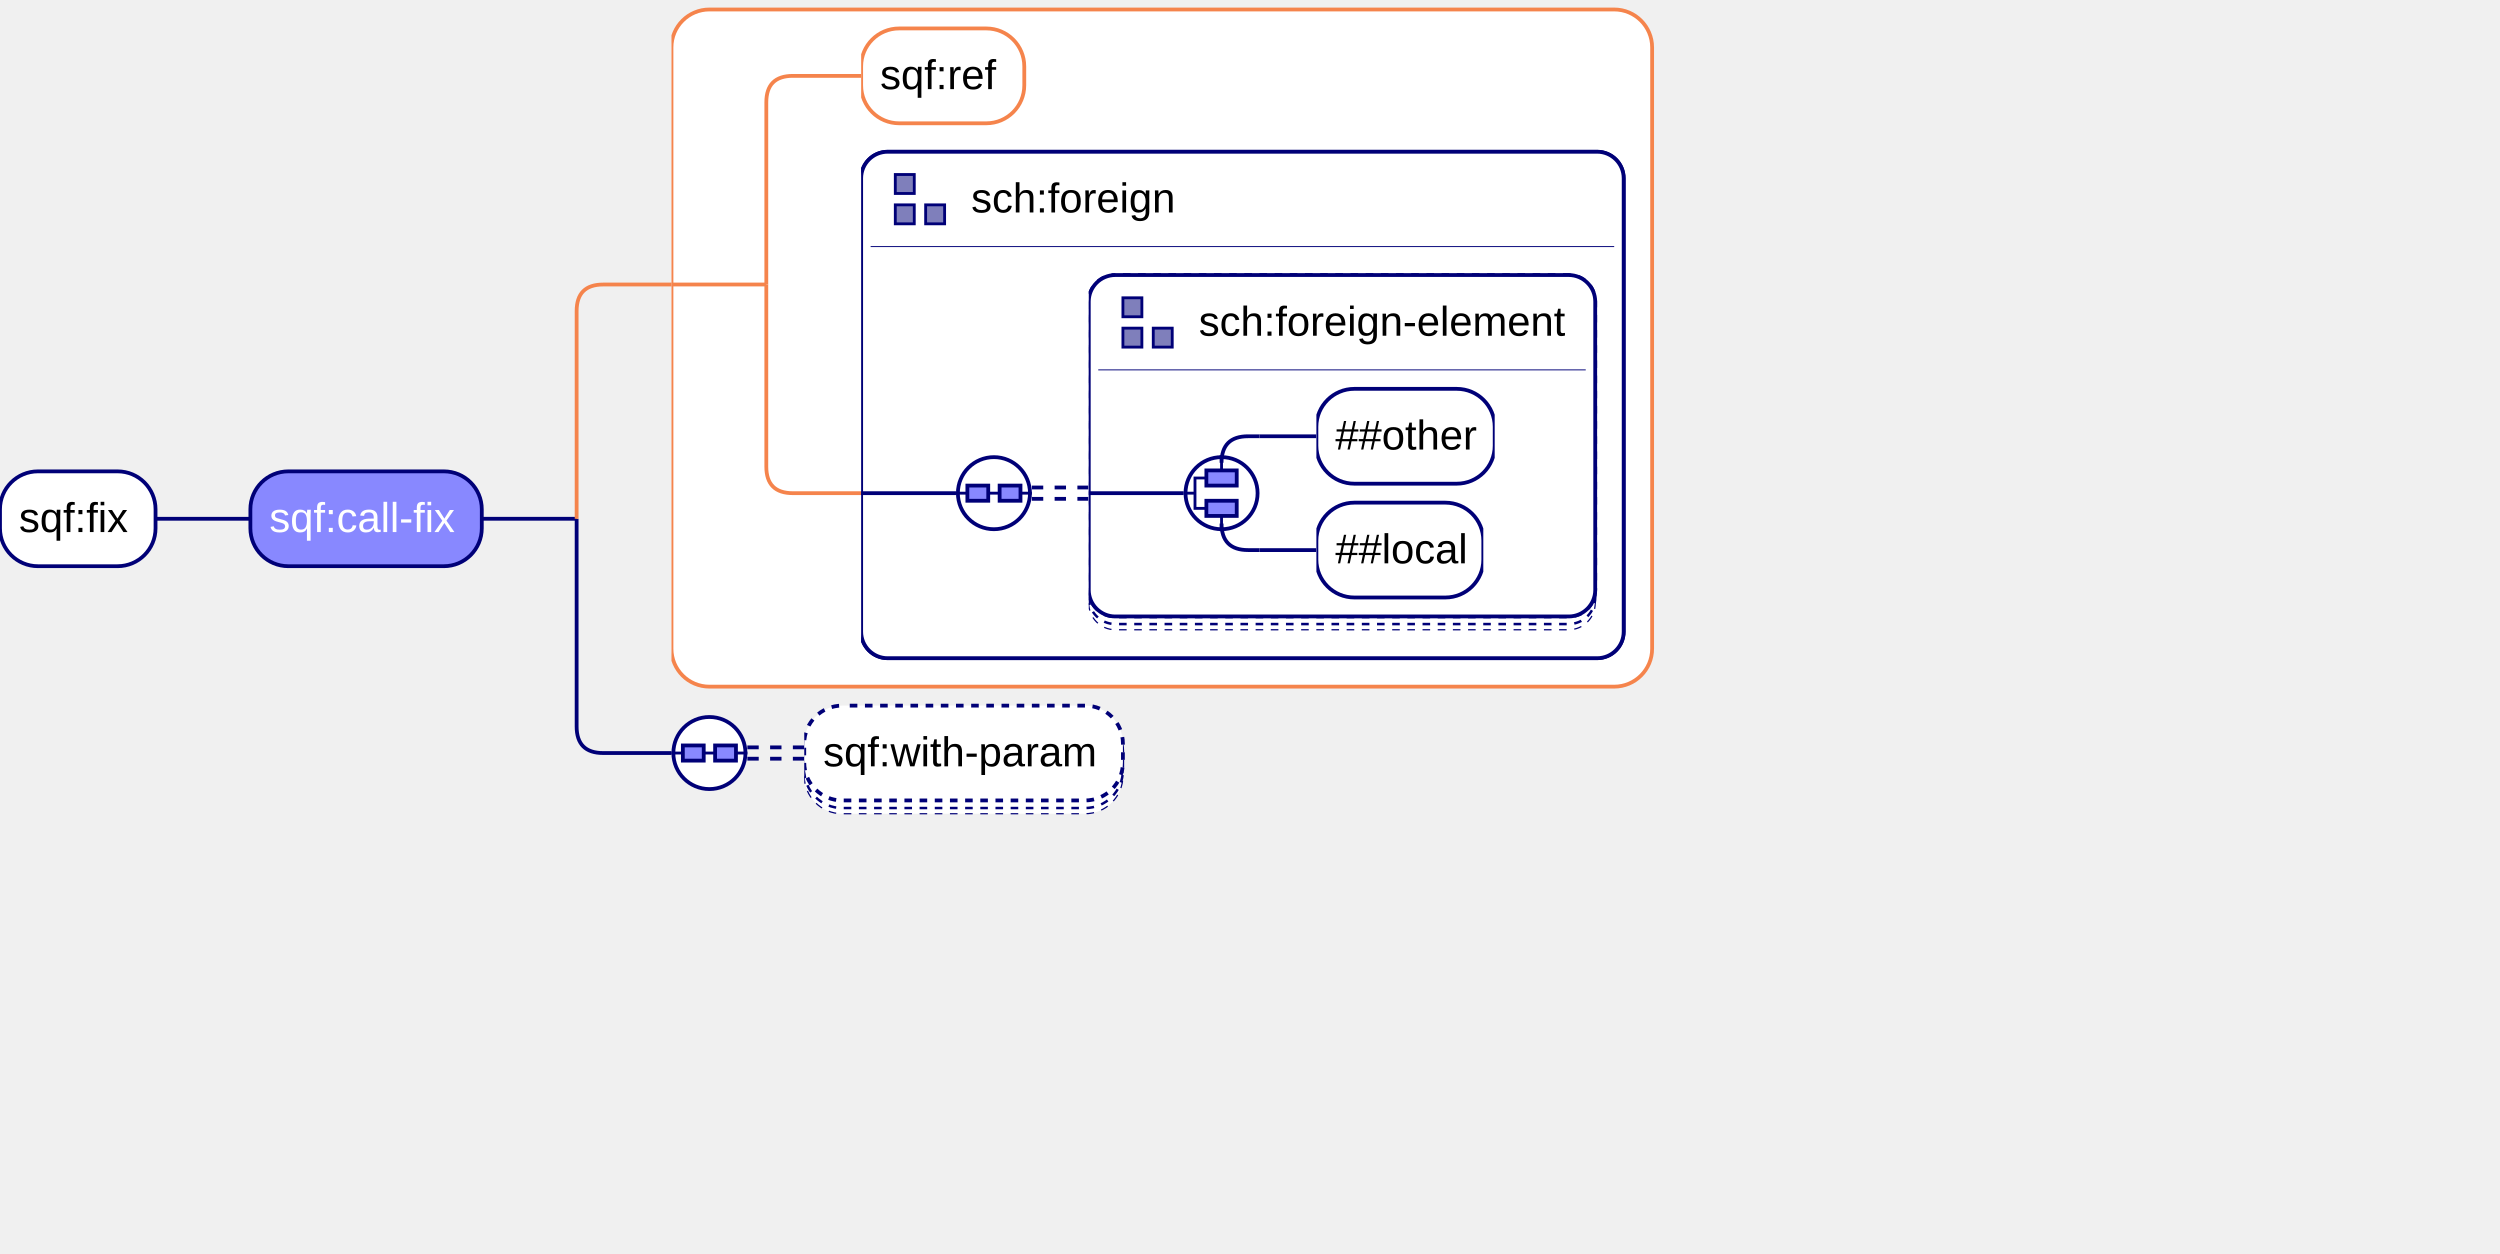
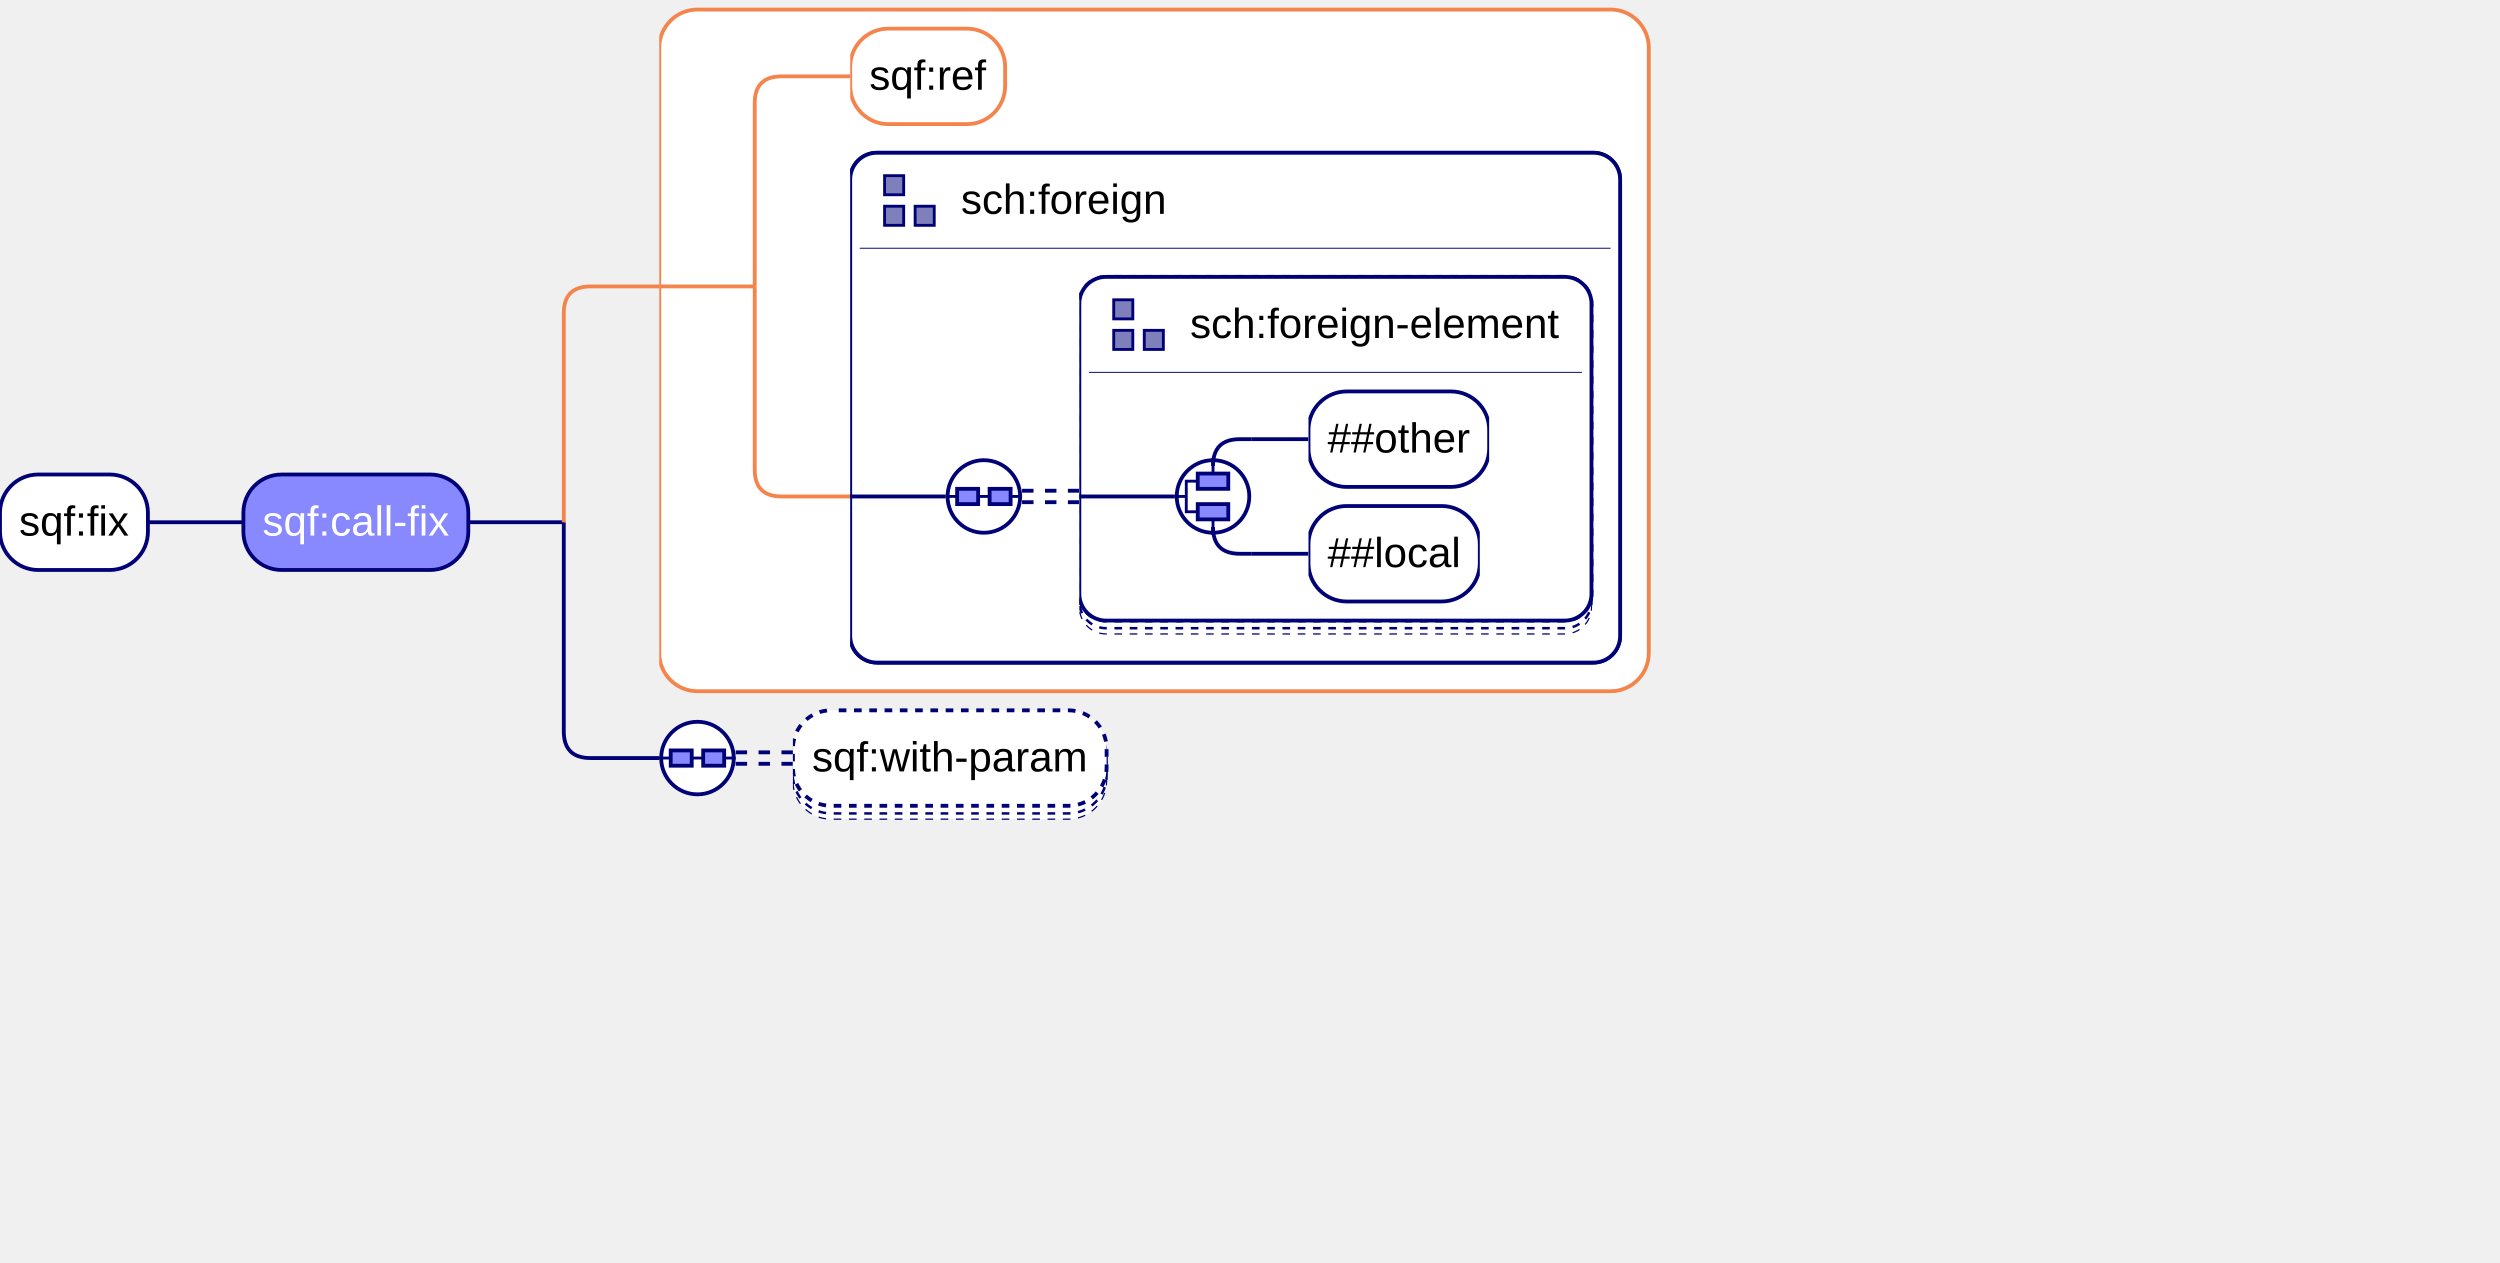
- <svg xmlns="http://www.w3.org/2000/svg" xmlns:ns1="http://www.schematron-quickfix.com/validator/process" xmlns:xlink="http://www.w3.org/1999/xlink" width="659" height="330.5" id="modeld10e457_sqf_call-fix" ns1:width="659" ns1:height="330.5">
-   <g alignment-baseline="baseline" transform="translate(66, 124.25)" id="modeld10e457_elementRef_d10e457" ns1:width="66" ns1:height="124.25">
+ <svg xmlns="http://www.w3.org/2000/svg" xmlns:ns1="http://www.schematron-quickfix.com/validator/process" xmlns:xlink="http://www.w3.org/1999/xlink" width="654.628" height="330.5" id="modeld12e478_sqf_call-fix" ns1:width="654.62841796875" ns1:height="330.5">
+   <g alignment-baseline="baseline" transform="translate(63.72998, 124.25)" id="modeld12e478_elementRef_d12e478" ns1:width="63.72998046875" ns1:height="124.25">
    <g>
-       <rect width="61" height="25" rx="10" ry="10" stroke="#007" stoke-width="1" fill="#88f" />
+       <rect width="58.898" height="25" rx="10" ry="10" stroke="#007" stoke-width="1" fill="#88f" />
    </g>
    <text x="5" y="16" fill="white" font-family="arial, helvetica, sans-serif" font-size="11">sqf:call-fix</text>
  </g>
-   <g transform="translate(127, 0)" ns1:width="628" ns1:height="330.5">
-     <svg width="501" height="330.5" class="objectPaths" ns1:width="501" ns1:height="330.5">
+   <g transform="translate(122.6284, 0)" ns1:width="621.76220703125" ns1:height="330.5">
+     <svg width="499.134" height="330.5" class="objectPaths" ns1:width="499.1337890625" ns1:height="330.5">
      <path stroke="#007" stroke-width="1" fill="none" d="M 0 136.75 L 25 136.75" />
      <path stroke="#007" stroke-width="1" fill="none" d="M 50 198.5 L 32 198.5 Q 25 198.5 25 191.5 L 25 136.75" />
-       <g transform="translate(50,                                         183.5)" ns1:width="501" ns1:height="330.5">
-         <svg width="451" height="147" class="sequence" ns1:width="451" ns1:height="147">
+       <g transform="translate(50,                                         183.5)" ns1:width="499.1337890625" ns1:height="330.5">
+         <svg width="449.134" height="147" class="sequence" ns1:width="449.1337890625" ns1:height="147">
          <g transform="translate(0,5)" ns1:width="20" ns1:height="25">
            <svg width="20" height="20" ns1:width="20" ns1:height="20">
              <g>
                <circle r="9.5" stroke="#007" stroke-width="1" cx="10" cy="10" fill="white" />
                <g>
                  <path d="M 0 10                          L 3 10                         M 8.5 10                         L 11.5 10                         M 17 10                         L 20 10" stroke="#007" fill="none" stroke-width="0.75" />
                  <g transform="translate(3, 8)" ns1:width="3" ns1:height="8">
                    <rect width="5.5" height="4" fill="#88f" stroke-width="1" stroke="#007" />
                  </g>
                  <g transform="translate(11.5, 8)" ns1:width="11.5" ns1:height="8">
                    <rect width="5.5" height="4" fill="#88f" stroke-width="1" stroke="#007" />
                  </g>
                </g>
              </g>
            </svg>
          </g>
-           <g transform="translate(20,0)" ns1:width="451" ns1:height="147">
-             <svg width="431" height="147" class="objectPaths" ns1:width="431" ns1:height="147">
+           <g transform="translate(20,0)" ns1:width="449.1337890625" ns1:height="147">
+             <svg width="429.134" height="147" class="objectPaths" ns1:width="429.1337890625" ns1:height="147">
              <path stroke="#007" stroke-width="1" fill="none" d="M 0 13.5 L 15 13.5" stroke-dasharray="3,3" />
              <path stroke="#007" stroke-width="1" fill="none" d="M 0 16.5 L 15 16.5" stroke-dasharray="3,3" />
-               <g transform="translate(15,                                         0)" ns1:width="431" ns1:height="147">
-                 <svg width="416" height="147" class="element_ref" ns1:width="416" ns1:height="147">
+               <g transform="translate(15,                                         0)" ns1:width="429.1337890625" ns1:height="147">
+                 <svg width="414.134" height="147" class="element_ref" ns1:width="414.1337890625" ns1:height="147">
                  <g alignment-baseline="baseline" class="svg-element-ref" transform="translate(0, 2.5)" ns1:width="0" ns1:height="2.5">
-                     <g id="modeld10e457_elementRef_d10e479">
-                       <rect height="25" width="84" rx="10" ry="10" stroke="#007" stoke-width="1" fill="white" stroke-dashoffset="2" stroke-dasharray="2" y="3.5" stroke-width="0.33" />
-                       <rect height="25" width="84" rx="10" ry="10" stroke="#007" stoke-width="1" fill="white" stroke-dashoffset="2" stroke-dasharray="2" y="2" stroke-width="0.66" />
-                       <rect height="25" width="84" rx="10" ry="10" stroke="#007" stoke-width="1" fill="white" stroke-dashoffset="2" stroke-dasharray="2">
-                         <set attributeName="fill" to="#88f" begin="modeld10e457_elementRef_d10e479.mouseover" end="modeld10e457_elementRef_d10e479.mouseout" />
+                     <g id="modeld12e478_elementRef_d12e500">
+                       <rect height="25" width="82.134" rx="10" ry="10" stroke="#007" stoke-width="1" fill="white" stroke-dashoffset="2" stroke-dasharray="2" y="3.5" stroke-width="0.33" />
+                       <rect height="25" width="82.134" rx="10" ry="10" stroke="#007" stoke-width="1" fill="white" stroke-dashoffset="2" stroke-dasharray="2" y="2" stroke-width="0.66" />
+                       <rect height="25" width="82.134" rx="10" ry="10" stroke="#007" stoke-width="1" fill="white" stroke-dashoffset="2" stroke-dasharray="2">
+                         <set attributeName="fill" to="#88f" begin="modeld12e478_elementRef_d12e500.mouseover" end="modeld12e478_elementRef_d12e500.mouseout" />
                      </rect>
                      <a xlink:href="#sqf_with-param" target="_top">
                        <text x="5" y="16" fill="black" font-family="arial, helvetica, sans-serif" font-size="11">
-                           <set attributeName="fill" to="#fff" begin="modeld10e457_elementRef_d10e479.mouseover" end="modeld10e457_elementRef_d10e479.mouseout" />sqf:with-param</text>
+                           <set attributeName="fill" to="#fff" begin="modeld12e478_elementRef_d12e500.mouseover" end="modeld12e478_elementRef_d12e500.mouseout" />sqf:with-param</text>
                      </a>
                    </g>
                  </g>
-                   <g transform="translate(84, 0)" ns1:width="416" ns1:height="147">
+                   <g transform="translate(82.13379, 0)" ns1:width="414.1337890625" ns1:height="147">
                    <svg width="332" height="147" class="annotation" ns1:width="332" ns1:height="147">
                      <g visibility="hidden" style="z-index:1000">
-                         <set attributeName="visibility" to="visible" begin="modeld10e457_elementRef_d10e479.mouseover" end="modeld10e457_elementRef_d10e479.mouseout" />
+                         <set attributeName="visibility" to="visible" begin="modeld12e478_elementRef_d12e500.mouseover" end="modeld12e478_elementRef_d12e500.mouseout" />
                        <g transform="translate(1,1)" ns1:width="321" ns1:height="136">
                          <path d="M 20 0 Q 10 0 10 10 L 10 10 L 0 15 L 10 20 L 10 130 Q 10 140 20 140 L 320 140 Q 330 140 330 130 L 330 10 Q 330 0 320 0 Z" fill="white" opacity="1" stroke="#007" stroke-width="1" />
                          <path d="M 20 0 Q 10 0 10 10 L 10 10 L 0 15 L 10 20 L 10 130 Q 10 140 20 140 L 320 140 Q 330 140 330 130 L 330 10 Q 330 0 320 0 Z" fill="#007" opacity="0.1" stroke="#007" stroke-width="1" />
                          <path d="M 20 0 Q 10 0 10 10 L 10 10 L 0 15 L 10 20 L 10 130 Q 10 140 20 140 L 320 140 Q 330 140 330 130 L 330 10 Q 330 0 320 0 Z" fill="none" opacity="1" stroke="#007" stroke-width="1" />
                          <g transform="translate(20,5)" ns1:width="320" ns1:height="23">
                            <svg width="300" height="18" class="text_box" ns1:width="300" ns1:height="18">
                              <text fill="black" font-family="arial, helvetica, sans-serif" font-size="11" font-weight="bold">
                                <tspan y="16" x="0">Documentation</tspan>
                              </text>
                            </svg>
                          </g>
                          <g transform="translate(20,23)" ns1:width="320" ns1:height="79">
                            <svg width="300" height="56" class="text_box" ns1:width="300" ns1:height="56">
                              <text fill="black" font-family="arial, helvetica, sans-serif" font-size="11">
                                <tspan y="16" x="0">With </tspan>
                                <tspan y="16">the </tspan>
                                <tspan y="16">help </tspan>
                                <tspan y="16">of </tspan>
                                <tspan y="16">this </tspan>
                                <tspan y="16">element, </tspan>
                                <tspan y="16">QuickFix </tspan>
                                <tspan y="16">calls </tspan>
                                <tspan y="16">can </tspan>
                                <tspan y="16">be </tspan>
-                                 <tspan y="16">specified. </tspan>
-                                 <tspan y="32" x="0">A </tspan>
+                                 <tspan y="32" x="0">specified. </tspan>
+                                 <tspan y="32">A </tspan>
                                <tspan y="32">sqf:with-</tspan>
                                <tspan y="32">param </tspan>
                                <tspan y="32">element </tspan>
                                <tspan y="32">refers </tspan>
                                <tspan y="32">to </tspan>
                                <tspan y="32">a </tspan>
                                <tspan y="32">parameter </tspan>
                                <tspan y="32">of </tspan>
-                                 <tspan y="32">the </tspan>
-                                 <tspan y="32">called </tspan>
-                                 <tspan y="48" x="0">QuickFix.</tspan>
+                                 <tspan y="48" x="0">the </tspan>
+                                 <tspan y="48">called </tspan>
+                                 <tspan y="48">QuickFix.</tspan>
                              </text>
                            </svg>
                          </g>
                          <g transform="translate(20,79)" ns1:width="320" ns1:height="135">
                            <svg width="300" height="56" class="text_box" ns1:width="300" ns1:height="56">
                              <text fill="black" font-family="arial, helvetica, sans-serif" font-size="11">
                                <tspan y="16" x="0">The </tspan>
                                <tspan y="16">content </tspan>
                                <tspan y="16">or </tspan>
                                <tspan y="16">the </tspan>
                                <tspan y="16">select </tspan>
                                <tspan y="16">attribute </tspan>
                                <tspan y="16">define </tspan>
                                <tspan y="16">the </tspan>
                                <tspan y="16">value </tspan>
                                <tspan y="16">of </tspan>
                                <tspan y="16">the </tspan>
                                <tspan y="32" x="0">parameter. </tspan>
                                <tspan y="32">If </tspan>
                                <tspan y="32">there </tspan>
                                <tspan y="32">is </tspan>
                                <tspan y="32">content, </tspan>
                                <tspan y="32">the </tspan>
                                <tspan y="32">sqf:with-</tspan>
                                <tspan y="32">param </tspan>
                                <tspan y="32">element </tspan>
                                <tspan y="48" x="0">should </tspan>
                                <tspan y="48">not </tspan>
                                <tspan y="48">have </tspan>
                                <tspan y="48">a </tspan>
                                <tspan y="48">select </tspan>
                                <tspan y="48">attribute.</tspan>
                              </text>
                            </svg>
                          </g>
                        </g>
                      </g>
                    </svg>
                  </g>
                </svg>
              </g>
            </svg>
          </g>
        </svg>
      </g>
      <path stroke="#F5844C" stroke-width="1" fill="none" d="M 50 75 L 32 75 Q 25 75 25 82 L 25 136.75" />
-       <g transform="translate(50,                                         0)" ns1:width="475" ns1:height="183.5">
-         <svg width="425" height="183.5" class="attribute_box" ns1:width="425" ns1:height="183.5">
-           <g transform="translate(0, 2.5)" ns1:width="425" ns1:height="178.5">
-             <rect height="178.5" width="258.5" rx="10" ry="10" stroke="#F5844C" stoke-width="1" fill="white" />
-             <g transform="translate(0, 2.5)" ns1:width="425" ns1:height="176">
-               <svg width="425" height="173.5" class="objectPaths" ns1:width="425" ns1:height="173.5">
+       <g transform="translate(50,                                         0)" ns1:width="472.56689453125" ns1:height="183.5">
+         <svg width="422.567" height="183.5" class="attribute_box" ns1:width="422.56689453125" ns1:height="183.5">
+           <g transform="translate(0, 2.5)" ns1:width="422.56689453125" ns1:height="178.5">
+             <rect height="178.5" width="259.104" rx="10" ry="10" stroke="#F5844C" stoke-width="1" fill="white" />
+             <g transform="translate(0, 2.5)" ns1:width="422.56689453125" ns1:height="176">
+               <svg width="422.567" height="173.5" class="objectPaths" ns1:width="422.56689453125" ns1:height="173.5">
                <path stroke="#F5844C" stroke-width="1" fill="none" d="M 0 70 L 25 70" />
                <path stroke="#F5844C" stroke-width="1" fill="none" d="M 50 125 L 32 125 Q 25 125 25 118 L 25 70" />
-                 <g transform="translate(50,                                         30)" ns1:width="256" ns1:height="173.5">
-                   <svg width="206" height="143.5" class="element_group" ns1:width="206" ns1:height="143.5">
-                     <g transform="translate(0, 5)" id="modeld10e457_group_d10e491" ns1:width="199.5" ns1:height="136">
-                       <rect width="201" height="133.5" rx="7" ry="7" fill="white" stroke="#007" stroke-width="1" />
-                       <rect width="201" height="133.5" rx="7" ry="7" fill="white" stroke="#007" stroke-width="1" />
+                 <g transform="translate(50,                                         30)" ns1:width="256.6044921875" ns1:height="173.5">
+                   <svg width="206.604" height="143.5" class="element_group" ns1:width="206.6044921875" ns1:height="143.5">
+                     <g transform="translate(0, 5)" id="modeld12e478_group_d12e512" ns1:width="200.1044921875" ns1:height="136">
+                       <rect width="201.604" height="133.5" rx="7" ry="7" fill="white" stroke="#007" stroke-width="1" />
+                       <rect width="201.604" height="133.5" rx="7" ry="7" fill="white" stroke="#007" stroke-width="1" />
                      <a xlink:href="#sch_foreign" target="_top">
-                         <svg width="90" height="25" ns1:width="90" ns1:height="25">
+                         <svg width="88.808" height="25" ns1:width="88.8076171875" ns1:height="25">
                          <g transform="translate(3,3)" ns1:width="3" ns1:height="3">
                            <rect width="5" height="5" x="6" y="3" fill="#007" opacity="0.5" />
                            <rect width="5" height="5" x="6" y="11" fill="#007" opacity="0.5" />
                            <rect width="5" height="5" x="14" y="11" fill="#007" opacity="0.5" />
                            <rect width="5" height="5" x="6" y="3" fill="none" stroke="#007" stroke-width="0.75" opacity="1" />
                            <rect width="5" height="5" x="6" y="11" fill="none" stroke="#007" stroke-width="0.75" opacity="1" />
                            <rect width="5" height="5" x="14" y="11" fill="none" stroke="#007" stroke-width="0.75" opacity="1" />
                            <text x="26" y="13" fill="black" font-family="arial, helvetica, sans-serif" font-size="11">sch:foreign</text>
                          </g>
                        </svg>
-                         <path d="M 2.5 25 L 198.5 25" fill="none" stroke="#007" stroke-width="0.25" />
+                         <path d="M 2.5 25 L 199.104 25" fill="none" stroke="#007" stroke-width="0.25" />
                      </a>
-                       <g transform="translate(199.5, 0)" ns1:width="199.5" ns1:height="0" />
-                       <g transform="translate(0, 27.5)" ns1:width="198.5" ns1:height="131">
-                         <svg width="198.5" height="103.5" class="objectPaths" ns1:width="198.5" ns1:height="103.5">
+                       <g transform="translate(200.1045, 0)" ns1:width="200.1044921875" ns1:height="0" />
+                       <g transform="translate(0, 27.5)" ns1:width="199.1044921875" ns1:height="131">
+                         <svg width="199.104" height="103.5" class="objectPaths" ns1:width="199.1044921875" ns1:height="103.5">
                          <path stroke="#007" stroke-width="1" fill="none" d="M 0 62.5 L 25 62.5" />
-                           <g transform="translate(25,                                         0)" ns1:width="198.5" ns1:height="103.5">
-                             <svg width="173.5" height="103.5" class="sequence" ns1:width="173.5" ns1:height="103.5">
+                           <g transform="translate(25,                                         0)" ns1:width="199.1044921875" ns1:height="103.5">
+                             <svg width="174.104" height="103.5" class="sequence" ns1:width="174.1044921875" ns1:height="103.5">
                              <g transform="translate(0,52.5)" ns1:width="20" ns1:height="72.5">
                                <svg width="20" height="20" ns1:width="20" ns1:height="20">
                                  <g>
                                    <circle r="9.5" stroke="#007" stroke-width="1" cx="10" cy="10" fill="white" />
                                    <g>
                                      <path d="M 0 10                          L 3 10                         M 8.5 10                         L 11.5 10                         M 17 10                         L 20 10" stroke="#007" fill="none" stroke-width="0.75" />
                                      <g transform="translate(3, 8)" ns1:width="3" ns1:height="8">
                                        <rect width="5.5" height="4" fill="#88f" stroke-width="1" stroke="#007" />
                                      </g>
                                      <g transform="translate(11.5, 8)" ns1:width="11.5" ns1:height="8">
                                        <rect width="5.5" height="4" fill="#88f" stroke-width="1" stroke="#007" />
                                      </g>
                                    </g>
                                  </g>
                                </svg>
                              </g>
-                               <g transform="translate(20,0)" ns1:width="173.5" ns1:height="103.5">
-                                 <svg width="153.5" height="103.5" class="objectPaths" ns1:width="153.5" ns1:height="103.5">
+                               <g transform="translate(20,0)" ns1:width="174.1044921875" ns1:height="103.5">
+                                 <svg width="154.104" height="103.5" class="objectPaths" ns1:width="154.1044921875" ns1:height="103.5">
                                  <path stroke="#007" stroke-width="1" fill="none" d="M 0 61 L 15 61" stroke-dasharray="3,3" />
                                  <path stroke="#007" stroke-width="1" fill="none" d="M 0 64 L 15 64" stroke-dasharray="3,3" />
-                                   <g transform="translate(15,                                         0)" ns1:width="153.5" ns1:height="103.5">
-                                     <svg width="138.5" height="103.5" class="element_group" ns1:width="138.5" ns1:height="103.5">
-                                       <g transform="translate(0, 5)" id="modeld10e457_group_d9e994" ns1:width="132" ns1:height="92.5">
-                                         <rect width="133.5" height="90" rx="7" ry="7" fill="white" stroke="#007" stroke-width="0.33" stroke-dashoffset="2" stroke-dasharray="2" y="3.5" />
-                                         <rect width="133.5" height="90" rx="7" ry="7" fill="white" stroke="#007" stroke-width="0.66" stroke-dashoffset="2" stroke-dasharray="2" y="2" />
-                                         <rect width="133.5" height="90" rx="7" ry="7" fill="white" stroke="#007" stroke-width="1" stroke-dashoffset="2" stroke-dasharray="2" />
-                                         <rect width="133.5" height="90" rx="7" ry="7" fill="white" stroke="#007" stroke-width="1" />
+                                   <g transform="translate(15,                                         0)" ns1:width="154.1044921875" ns1:height="103.5">
+                                     <svg width="139.104" height="103.5" class="element_group" ns1:width="139.1044921875" ns1:height="103.5">
+                                       <g transform="translate(0, 5)" id="modeld12e478_group_d11e994" ns1:width="132.6044921875" ns1:height="92.5">
+                                         <rect width="134.104" height="90" rx="7" ry="7" fill="white" stroke="#007" stroke-width="0.33" stroke-dashoffset="2" stroke-dasharray="2" y="3.5" />
+                                         <rect width="134.104" height="90" rx="7" ry="7" fill="white" stroke="#007" stroke-width="0.66" stroke-dashoffset="2" stroke-dasharray="2" y="2" />
+                                         <rect width="134.104" height="90" rx="7" ry="7" fill="white" stroke="#007" stroke-width="1" stroke-dashoffset="2" stroke-dasharray="2" />
+                                         <rect width="134.104" height="90" rx="7" ry="7" fill="white" stroke="#007" stroke-width="1" />
                                        <a xlink:href="#sch_foreign-element" target="_top">
-                                           <svg width="131" height="25" ns1:width="131" ns1:height="25">
+                                           <svg width="131.604" height="25" ns1:width="131.6044921875" ns1:height="25">
                                            <g transform="translate(3,3)" ns1:width="3" ns1:height="3">
                                              <rect width="5" height="5" x="6" y="3" fill="#007" opacity="0.5" />
                                              <rect width="5" height="5" x="6" y="11" fill="#007" opacity="0.5" />
                                              <rect width="5" height="5" x="14" y="11" fill="#007" opacity="0.5" />
                                              <rect width="5" height="5" x="6" y="3" fill="none" stroke="#007" stroke-width="0.75" opacity="1" />
                                              <rect width="5" height="5" x="6" y="11" fill="none" stroke="#007" stroke-width="0.75" opacity="1" />
                                              <rect width="5" height="5" x="14" y="11" fill="none" stroke="#007" stroke-width="0.75" opacity="1" />
                                              <text x="26" y="13" fill="black" font-family="arial, helvetica, sans-serif" font-size="11">sch:foreign-element</text>
                                            </g>
                                          </svg>
-                                           <path d="M 2.5 25 L 131 25" fill="none" stroke="#007" stroke-width="0.25" />
+                                           <path d="M 2.5 25 L 131.604 25" fill="none" stroke="#007" stroke-width="0.25" />
                                        </a>
-                                         <g transform="translate(132, 0)" ns1:width="132" ns1:height="0" />
-                                         <g transform="translate(0, 27.5)" ns1:width="107" ns1:height="87.5">
-                                           <svg width="107" height="60" class="objectPaths" ns1:width="107" ns1:height="60">
+                                         <g transform="translate(132.6045, 0)" ns1:width="132.6044921875" ns1:height="0" />
+                                         <g transform="translate(0, 27.5)" ns1:width="107.3076171875" ns1:height="87.5">
+                                           <svg width="107.308" height="60" class="objectPaths" ns1:width="107.3076171875" ns1:height="60">
                                            <path stroke="#007" stroke-width="1" fill="none" d="M 0 30 L 25 30" />
-                                             <g transform="translate(25,                                         0)" ns1:width="107" ns1:height="60">
-                                               <svg width="82" height="60" class="choice" ns1:width="82" ns1:height="60">
+                                             <g transform="translate(25,                                         0)" ns1:width="107.3076171875" ns1:height="60">
+                                               <svg width="82.308" height="60" class="choice" ns1:width="82.3076171875" ns1:height="60">
                                                <g transform="translate(0,20)" ns1:width="20" ns1:height="40">
                                                  <svg width="20" height="20" ns1:width="20" ns1:height="20">
                                                    <g>
                                                      <circle r="9.5" stroke="#007" stroke-width="1" cx="10" cy="10" fill="white" />
                                                      <g>
                                                        <path d="M 0 10                          L 3 10                          L 3 6                          L 6 6                         M 3 10                         L 3 14                         L 6 14" stroke="#007" fill="none" stroke-width="0.75" />
                                                        <g transform="translate(6, 4)" ns1:width="6" ns1:height="4">
                                                          <rect width="8" height="4" fill="#88f" stroke-width="1" stroke="#007" />
                                                        </g>
                                                        <g transform="translate(6, 12)" ns1:width="6" ns1:height="12">
                                                          <rect width="8" height="4" fill="#88f" stroke-width="1" stroke="#007" />
                                                        </g>
                                                        <path d="M 10 0                                  L 10 4" stroke="#007" fill="none" stroke-width="0.75" />
                                                        <path d="M 10 16                                  L 10 20" stroke="#007" fill="none" stroke-width="0.75" />
                                                      </g>
                                                    </g>
                                                  </svg>
                                                </g>
-                                                 <g transform="translate(20,30)" ns1:width="79" ns1:height="60">
-                                                   <svg width="59" height="30" class="objectPaths" ns1:width="59" ns1:height="30">
+                                                 <g transform="translate(20,30)" ns1:width="79.8583984375" ns1:height="60">
+                                                   <svg width="59.858" height="30" class="objectPaths" ns1:width="59.8583984375" ns1:height="30">
                                                    <path stroke="#007" stroke-width="1" fill="none" d="M 0 15 L 15 15" />
-                                                     <g transform="translate(15,                                         0)" ns1:width="59" ns1:height="30">
-                                                       <svg width="44" height="30" class="element_ref" ns1:width="44" ns1:height="30">
+                                                     <g transform="translate(15,                                         0)" ns1:width="59.8583984375" ns1:height="30">
+                                                       <svg width="44.858" height="30" class="element_ref" ns1:width="44.8583984375" ns1:height="30">
                                                        <g alignment-baseline="baseline" class="svg-element-ref" transform="translate(0, 2.5)" ns1:width="0" ns1:height="2.5">
-                                                           <g id="modeld10e457_elementRef_d9e1019">
-                                                             <rect height="25" width="44" rx="10" ry="10" stroke="#007" stoke-width="1" fill="white" />
+                                                           <g id="modeld12e478_elementRef_d11e1019">
+                                                             <rect height="25" width="44.858" rx="10" ry="10" stroke="#007" stoke-width="1" fill="white" />
                                                            <text x="5" y="16" fill="black" font-family="arial, helvetica, sans-serif" font-size="11">##local</text>
                                                          </g>
                                                        </g>
-                                                         <g transform="translate(44, 0)" ns1:width="44" ns1:height="0" />
+                                                         <g transform="translate(44.8584, 0)" ns1:width="44.8583984375" ns1:height="0" />
                                                      </svg>
                                                    </g>
                                                  </svg>
                                                </g>
-                                                 <g transform="translate(20,0)" ns1:width="82" ns1:height="30">
-                                                   <svg width="62" height="30" class="objectPaths" ns1:width="62" ns1:height="30">
+                                                 <g transform="translate(20,0)" ns1:width="82.3076171875" ns1:height="30">
+                                                   <svg width="62.308" height="30" class="objectPaths" ns1:width="62.3076171875" ns1:height="30">
                                                    <path stroke="#007" stroke-width="1" fill="none" d="M 0 15 L 15 15" />
-                                                     <g transform="translate(15,                                         0)" ns1:width="62" ns1:height="30">
-                                                       <svg width="47" height="30" class="element_ref" ns1:width="47" ns1:height="30">
+                                                     <g transform="translate(15,                                         0)" ns1:width="62.3076171875" ns1:height="30">
+                                                       <svg width="47.308" height="30" class="element_ref" ns1:width="47.3076171875" ns1:height="30">
                                                        <g alignment-baseline="baseline" class="svg-element-ref" transform="translate(0, 2.5)" ns1:width="0" ns1:height="2.5">
-                                                           <g id="modeld10e457_elementRef_d9e1017">
-                                                             <rect height="25" width="47" rx="10" ry="10" stroke="#007" stoke-width="1" fill="white" />
+                                                           <g id="modeld12e478_elementRef_d11e1017">
+                                                             <rect height="25" width="47.308" rx="10" ry="10" stroke="#007" stoke-width="1" fill="white" />
                                                            <text x="5" y="16" fill="black" font-family="arial, helvetica, sans-serif" font-size="11">##other</text>
                                                          </g>
                                                        </g>
-                                                         <g transform="translate(47, 0)" ns1:width="47" ns1:height="0" />
+                                                         <g transform="translate(47.30762, 0)" ns1:width="47.3076171875" ns1:height="0" />
                                                      </svg>
                                                    </g>
                                                  </svg>
                                                </g>
                                                <path fill="none" stroke-width="1" stroke="#007" d="M 10 20 L 10 22 Q 10 15 17 15 L 20 15" />
                                                <path fill="none" stroke-width="1" stroke="#007" d="M 10 40 L 10 38 Q 10 45 17 45 L 20 45" />
                                              </svg>
                                            </g>
                                          </svg>
                                        </g>
                                      </g>
                                      <g transform="translate(0, 62.5)" ns1:width="0" ns1:height="62.5" />
                                    </svg>
                                  </g>
                                </svg>
                              </g>
                            </svg>
                          </g>
                        </svg>
                      </g>
                    </g>
                    <g transform="translate(0, 95)" ns1:width="0" ns1:height="95" />
                  </svg>
                </g>
                <path stroke="#F5844C" stroke-width="1" fill="none" d="M 50 15 L 32 15 Q 25 15 25 22 L 25 70" />
-                 <g transform="translate(50,                                         0)" ns1:width="425" ns1:height="91">
-                   <svg width="375" height="91" class="attribute" id="modeld10e457_attribute_sqf_ref" ns1:width="375" ns1:height="91">
-                     <g alignment-baseline="baseline" transform="translate(0, 2.5)" id="modeld10e457_attributName_d10e482" ns1:width="0" ns1:height="2.5">
+                 <g transform="translate(50,                                         0)" ns1:width="422.56689453125" ns1:height="91">
+                   <svg width="372.567" height="91" class="attribute" id="modeld12e478_attribute_sqf_ref" ns1:width="372.56689453125" ns1:height="91">
+                     <g alignment-baseline="baseline" transform="translate(0, 2.5)" id="modeld12e478_attributName_d12e503" ns1:width="0" ns1:height="2.5">
                      <g>
-                         <rect height="25" width="43" rx="10" ry="10" stroke="#F5844C" stoke-width="1" fill="white" />
+                         <rect height="25" width="40.567" rx="10" ry="10" stroke="#F5844C" stoke-width="1" fill="white" />
                      </g>
                      <text x="5" y="16" fill="black" font-family="arial, helvetica, sans-serif" font-size="11">sqf:ref</text>
                    </g>
-                     <g transform="translate(43, 0)" ns1:width="375" ns1:height="91">
+                     <g transform="translate(40.56689, 0)" ns1:width="372.56689453125" ns1:height="91">
                      <svg width="332" height="91" class="annotation" ns1:width="332" ns1:height="91">
                        <g visibility="hidden" style="z-index:1000">
-                           <set attributeName="visibility" to="visible" begin="modeld10e457_attributName_d10e482.mouseover" end="modeld10e457_attributName_d10e482.mouseout" />
+                           <set attributeName="visibility" to="visible" begin="modeld12e478_attributName_d12e503.mouseover" end="modeld12e478_attributName_d12e503.mouseout" />
                          <g transform="translate(1,1)" ns1:width="321" ns1:height="80">
                            <path d="M 20 0 Q 10 0 10 10 L 10 10 L 0 15 L 10 20 L 10 74 Q 10 84 20 84 L 320 84 Q 330 84 330 74 L 330 10 Q 330 0 320 0 Z" fill="white" opacity="1" stroke="#F5844C" stroke-width="1" />
                            <path d="M 20 0 Q 10 0 10 10 L 10 10 L 0 15 L 10 20 L 10 74 Q 10 84 20 84 L 320 84 Q 330 84 330 74 L 330 10 Q 330 0 320 0 Z" fill="#F5844C" opacity="0.1" stroke="#F5844C" stroke-width="1" />
                            <path d="M 20 0 Q 10 0 10 10 L 10 10 L 0 15 L 10 20 L 10 74 Q 10 84 20 84 L 320 84 Q 330 84 330 74 L 330 10 Q 330 0 320 0 Z" fill="none" opacity="1" stroke="#F5844C" stroke-width="1" />
                            <g transform="translate(20,5)" ns1:width="320" ns1:height="23">
                              <svg width="300" height="18" class="text_box" ns1:width="300" ns1:height="18">
                                <text fill="black" font-family="arial, helvetica, sans-serif" font-size="11" font-weight="bold">
                                  <tspan y="16" x="0">Documentation</tspan>
                                </text>
                              </svg>
                            </g>
                            <g transform="translate(20,23)" ns1:width="320" ns1:height="79">
                              <svg width="300" height="56" class="text_box" ns1:width="300" ns1:height="56">
                                <text fill="black" font-family="arial, helvetica, sans-serif" font-size="11">
                                  <tspan y="16" x="0">This </tspan>
                                  <tspan y="16">attribute </tspan>
                                  <tspan y="16">refers </tspan>
                                  <tspan y="16">to </tspan>
                                  <tspan y="16">a </tspan>
                                  <tspan y="16">QuickFix </tspan>
                                  <tspan y="16">by </tspan>
                                  <tspan y="16">using </tspan>
                                  <tspan y="16">the </tspan>
                                  <tspan y="16">ID. </tspan>
                                  <tspan y="16">The </tspan>
                                  <tspan y="32" x="0">referred </tspan>
                                  <tspan y="32">QuickFix </tspan>
                                  <tspan y="32">must </tspan>
                                  <tspan y="32">be </tspan>
                                  <tspan y="32">defined </tspan>
                                  <tspan y="32">globally </tspan>
                                  <tspan y="32">or </tspan>
                                  <tspan y="32">for </tspan>
                                  <tspan y="32">the </tspan>
                                  <tspan y="32">same </tspan>
                                  <tspan y="48" x="0">Schematron </tspan>
                                  <tspan y="48">rule </tspan>
                                  <tspan y="48">as </tspan>
                                  <tspan y="48">the </tspan>
                                  <tspan y="48">referring </tspan>
                                  <tspan y="48">QuickFix.</tspan>
                                </text>
                              </svg>
                            </g>
                          </g>
                        </g>
                      </svg>
                    </g>
                  </svg>
                </g>
              </svg>
            </g>
          </g>
        </svg>
      </g>
    </svg>
  </g>
-   <g transform="translate(127, 121.75)" ns1:width="659" ns1:height="276.75">
+   <g transform="translate(122.6284, 121.75)" ns1:width="654.62841796875" ns1:height="276.75">
    <svg width="532" height="155" class="annotation" ns1:width="532" ns1:height="155">
      <g visibility="hidden" style="z-index:1000">
-         <set attributeName="visibility" to="visible" begin="modeld10e457_elementRef_d10e457.mouseover" end="modeld10e457_elementRef_d10e457.mouseout" />
+         <set attributeName="visibility" to="visible" begin="modeld12e478_elementRef_d12e478.mouseover" end="modeld12e478_elementRef_d12e478.mouseout" />
        <g transform="translate(1,1)" ns1:width="521" ns1:height="144">
          <path d="M 17.5 0 Q 10 0 10 7.5 L 10 7.5 L 0 12.5 L 10 17.5 L 10 140.5 Q 10 148 17.5 148 L 522.5 148 Q 530 148 530 140.5 L 530 7.5 Q 530 0 522.5 0 Z" fill="white" opacity="1" stroke="#007" stroke-width="1" />
          <path d="M 17.5 0 Q 10 0 10 7.5 L 10 7.5 L 0 12.5 L 10 17.5 L 10 140.5 Q 10 148 17.5 148 L 522.5 148 Q 530 148 530 140.5 L 530 7.5 Q 530 0 522.5 0 Z" fill="#007" opacity="0.1" stroke="#007" stroke-width="1" />
          <path d="M 17.5 0 Q 10 0 10 7.5 L 10 7.5 L 0 12.5 L 10 17.5 L 10 140.5 Q 10 148 17.5 148 L 522.5 148 Q 530 148 530 140.5 L 530 7.5 Q 530 0 522.5 0 Z" fill="none" opacity="1" stroke="#007" stroke-width="1" />
          <g transform="translate(20,5)" ns1:width="520" ns1:height="23">
            <svg width="500" height="18" class="text_box" ns1:width="500" ns1:height="18">
              <text fill="black" font-family="arial, helvetica, sans-serif" font-size="11" font-weight="bold">
                <tspan y="16" x="0">Documentation</tspan>
              </text>
            </svg>
          </g>
          <g transform="translate(20,23)" ns1:width="520" ns1:height="79">
            <svg width="500" height="56" class="text_box" ns1:width="500" ns1:height="56">
              <text fill="black" font-family="arial, helvetica, sans-serif" font-size="11">
                <tspan y="16" x="0">This </tspan>
                <tspan y="16">element </tspan>
                <tspan y="16">calls </tspan>
                <tspan y="16">another </tspan>
                <tspan y="16">QuickFix </tspan>
                <tspan y="16">within </tspan>
                <tspan y="16">a </tspan>
                <tspan y="16">QuickFix. </tspan>
                <tspan y="16">The </tspan>
                <tspan y="16">called </tspan>
                <tspan y="16">QuickFix </tspan>
                <tspan y="16">must </tspan>
                <tspan y="16">be </tspan>
                <tspan y="16">defined </tspan>
                <tspan y="16">globally </tspan>
-                 <tspan y="16">or </tspan>
-                 <tspan y="32" x="0">for </tspan>
+                 <tspan y="32" x="0">or </tspan>
+                 <tspan y="32">for </tspan>
                <tspan y="32">the </tspan>
                <tspan y="32">same </tspan>
                <tspan y="32">Schematron </tspan>
                <tspan y="32">rule </tspan>
                <tspan y="32">as </tspan>
                <tspan y="32">the </tspan>
                <tspan y="32">calling </tspan>
                <tspan y="32">QuickFix. </tspan>
                <tspan y="32">A </tspan>
                <tspan y="32">calling </tspan>
                <tspan y="32">QuickFix </tspan>
                <tspan y="32">should </tspan>
                <tspan y="32">not </tspan>
                <tspan y="32">have </tspan>
                <tspan y="32">other </tspan>
-                 <tspan y="32">activity </tspan>
-                 <tspan y="48" x="0">elements.</tspan>
+                 <tspan y="48" x="0">activity </tspan>
+                 <tspan y="48">elements.</tspan>
              </text>
            </svg>
          </g>
          <g transform="translate(20,79)" ns1:width="520" ns1:height="119">
            <svg width="500" height="40" class="text_box" ns1:width="500" ns1:height="40">
              <text fill="black" font-family="arial, helvetica, sans-serif" font-size="11">
                <tspan y="16" x="0">The </tspan>
                <tspan y="16">calling </tspan>
                <tspan y="16">QuickFix </tspan>
                <tspan y="16">adopts </tspan>
                <tspan y="16">the </tspan>
                <tspan y="16">activity </tspan>
                <tspan y="16">elements </tspan>
                <tspan y="16">of </tspan>
                <tspan y="16">the </tspan>
                <tspan y="16">called </tspan>
                <tspan y="16">QuickFix. </tspan>
                <tspan y="16">With </tspan>
                <tspan y="16">the </tspan>
                <tspan y="16">help </tspan>
                <tspan y="16">of </tspan>
                <tspan y="16">parameters, </tspan>
                <tspan y="32" x="0">these </tspan>
                <tspan y="32">can </tspan>
                <tspan y="32">be </tspan>
                <tspan y="32">specified </tspan>
                <tspan y="32">(see </tspan>
                <tspan y="32">sqf:with-</tspan>
                <tspan y="32">param).</tspan>
              </text>
            </svg>
          </g>
          <g transform="translate(20,119)" ns1:width="520" ns1:height="143">
            <svg width="500" height="24" class="text_box" ns1:width="500" ns1:height="24">
              <text fill="black" font-family="arial, helvetica, sans-serif" font-size="11">
                <tspan y="16" x="0">The </tspan>
                <tspan y="16">description </tspan>
                <tspan y="16">and </tspan>
                <tspan y="16">other </tspan>
                <tspan y="16">characteristics </tspan>
                <tspan y="16">(e.g. </tspan>
                <tspan y="16">@use-</tspan>
                <tspan y="16">when) </tspan>
                <tspan y="16">of </tspan>
                <tspan y="16">the </tspan>
                <tspan y="16">called </tspan>
                <tspan y="16">QuickFix </tspan>
                <tspan y="16">will </tspan>
                <tspan y="16">not </tspan>
                <tspan y="16">be </tspan>
                <tspan y="16">adopted.</tspan>
              </text>
            </svg>
          </g>
        </g>
      </g>
    </svg>
  </g>
-   <g transform="translate(0,121.75)" ns1:width="373" ns1:height="215.25">
-     <svg width="373" height="93.5" class="objectPaths" ns1:width="373" ns1:height="93.5">
-       <path stroke="#007" stroke-width="1" fill="none" d="M 66 15 L 41 15" />
-       <g transform="translate(0,                                         0)" ns1:width="373" ns1:height="93.5">
-         <svg width="373" height="93.5" ns1:width="373" ns1:height="93.5">
-           <g alignment-baseline="baseline" id="modeld10e457_d10e303_parentOf_" transform="translate( 0, 2.5)" ns1:width="0" ns1:height="2.5">
+   <g transform="translate(0,121.75)" ns1:width="370.72998046875" ns1:height="215.25">
+     <svg width="370.73" height="93.5" class="objectPaths" ns1:width="370.72998046875" ns1:height="93.5">
+       <path stroke="#007" stroke-width="1" fill="none" d="M 63.73 15 L 38.73 15" />
+       <g transform="translate(0,                                         0)" ns1:width="370.72998046875" ns1:height="93.5">
+         <svg width="370.73" height="93.5" ns1:width="370.72998046875" ns1:height="93.5">
+           <g alignment-baseline="baseline" id="modeld12e478_d12e324_parentOf_" transform="translate( 0, 2.5)" ns1:width="0" ns1:height="2.5">
            <a xlink:href="#sqf_fix" target="_top">
              <g>
-                 <rect width="41" height="25" rx="10" ry="10" stroke="#007" stoke-width="1" fill="white" />
+                 <rect width="38.73" height="25" rx="10" ry="10" stroke="#007" stoke-width="1" fill="white" />
              </g>
              <text x="5" y="16" fill="black" font-family="arial, helvetica, sans-serif" font-size="11">sqf:fix</text>
            </a>
          </g>
-           <g transform="translate(41, 2.5)" ns1:width="373" ns1:height="93.5">
+           <g transform="translate(38.72998, 2.5)" ns1:width="370.72998046875" ns1:height="93.5">
            <svg width="332" height="91" class="annotation" ns1:width="332" ns1:height="91">
              <g visibility="hidden" style="z-index:1000">
-                 <set attributeName="visibility" to="visible" begin="modeld10e457_d10e303_parentOf_.mouseover" end="modeld10e457_d10e303_parentOf_.mouseout" />
+                 <set attributeName="visibility" to="visible" begin="modeld12e478_d12e324_parentOf_.mouseover" end="modeld12e478_d12e324_parentOf_.mouseout" />
                <g transform="translate(1,1)" ns1:width="321" ns1:height="80">
                  <path d="M 17.5 0 Q 10 0 10 7.5 L 10 7.5 L 0 12.5 L 10 17.5 L 10 76.5 Q 10 84 17.5 84 L 322.5 84 Q 330 84 330 76.5 L 330 7.5 Q 330 0 322.5 0 Z" fill="white" opacity="1" stroke="#007" stroke-width="1" />
                  <path d="M 17.5 0 Q 10 0 10 7.5 L 10 7.5 L 0 12.5 L 10 17.5 L 10 76.5 Q 10 84 17.5 84 L 322.5 84 Q 330 84 330 76.5 L 330 7.5 Q 330 0 322.5 0 Z" fill="#007" opacity="0.1" stroke="#007" stroke-width="1" />
                  <path d="M 17.5 0 Q 10 0 10 7.5 L 10 7.5 L 0 12.5 L 10 17.5 L 10 76.5 Q 10 84 17.5 84 L 322.5 84 Q 330 84 330 76.5 L 330 7.5 Q 330 0 322.5 0 Z" fill="none" opacity="1" stroke="#007" stroke-width="1" />
                  <g transform="translate(20,5)" ns1:width="320" ns1:height="23">
                    <svg width="300" height="18" class="text_box" ns1:width="300" ns1:height="18">
                      <text fill="black" font-family="arial, helvetica, sans-serif" font-size="11" font-weight="bold">
                        <tspan y="16" x="0">Documentation</tspan>
                      </text>
                    </svg>
                  </g>
                  <g transform="translate(20,23)" ns1:width="320" ns1:height="79">
                    <svg width="300" height="56" class="text_box" ns1:width="300" ns1:height="56">
                      <text fill="black" font-family="arial, helvetica, sans-serif" font-size="11">
                        <tspan y="16" x="0">Defines </tspan>
                        <tspan y="16">a </tspan>
                        <tspan y="16">Schematron </tspan>
                        <tspan y="16">QuickFix </tspan>
                        <tspan y="16">with </tspan>
                        <tspan y="16">its </tspan>
                        <tspan y="16">content. </tspan>
                        <tspan y="16">All </tspan>
                        <tspan y="32" x="0">commands </tspan>
                        <tspan y="32">will </tspan>
                        <tspan y="32">be </tspan>
                        <tspan y="32">processed </tspan>
                        <tspan y="32">if </tspan>
                        <tspan y="32">the </tspan>
                        <tspan y="32">QuickFix </tspan>
                        <tspan y="32">is </tspan>
                        <tspan y="32">activated </tspan>
                        <tspan y="32">by </tspan>
                        <tspan y="48" x="0">the </tspan>
                        <tspan y="48">user.</tspan>
                      </text>
                    </svg>
                  </g>
                </g>
              </g>
            </svg>
          </g>
        </svg>
      </g>
    </svg>
  </g>
</svg>
